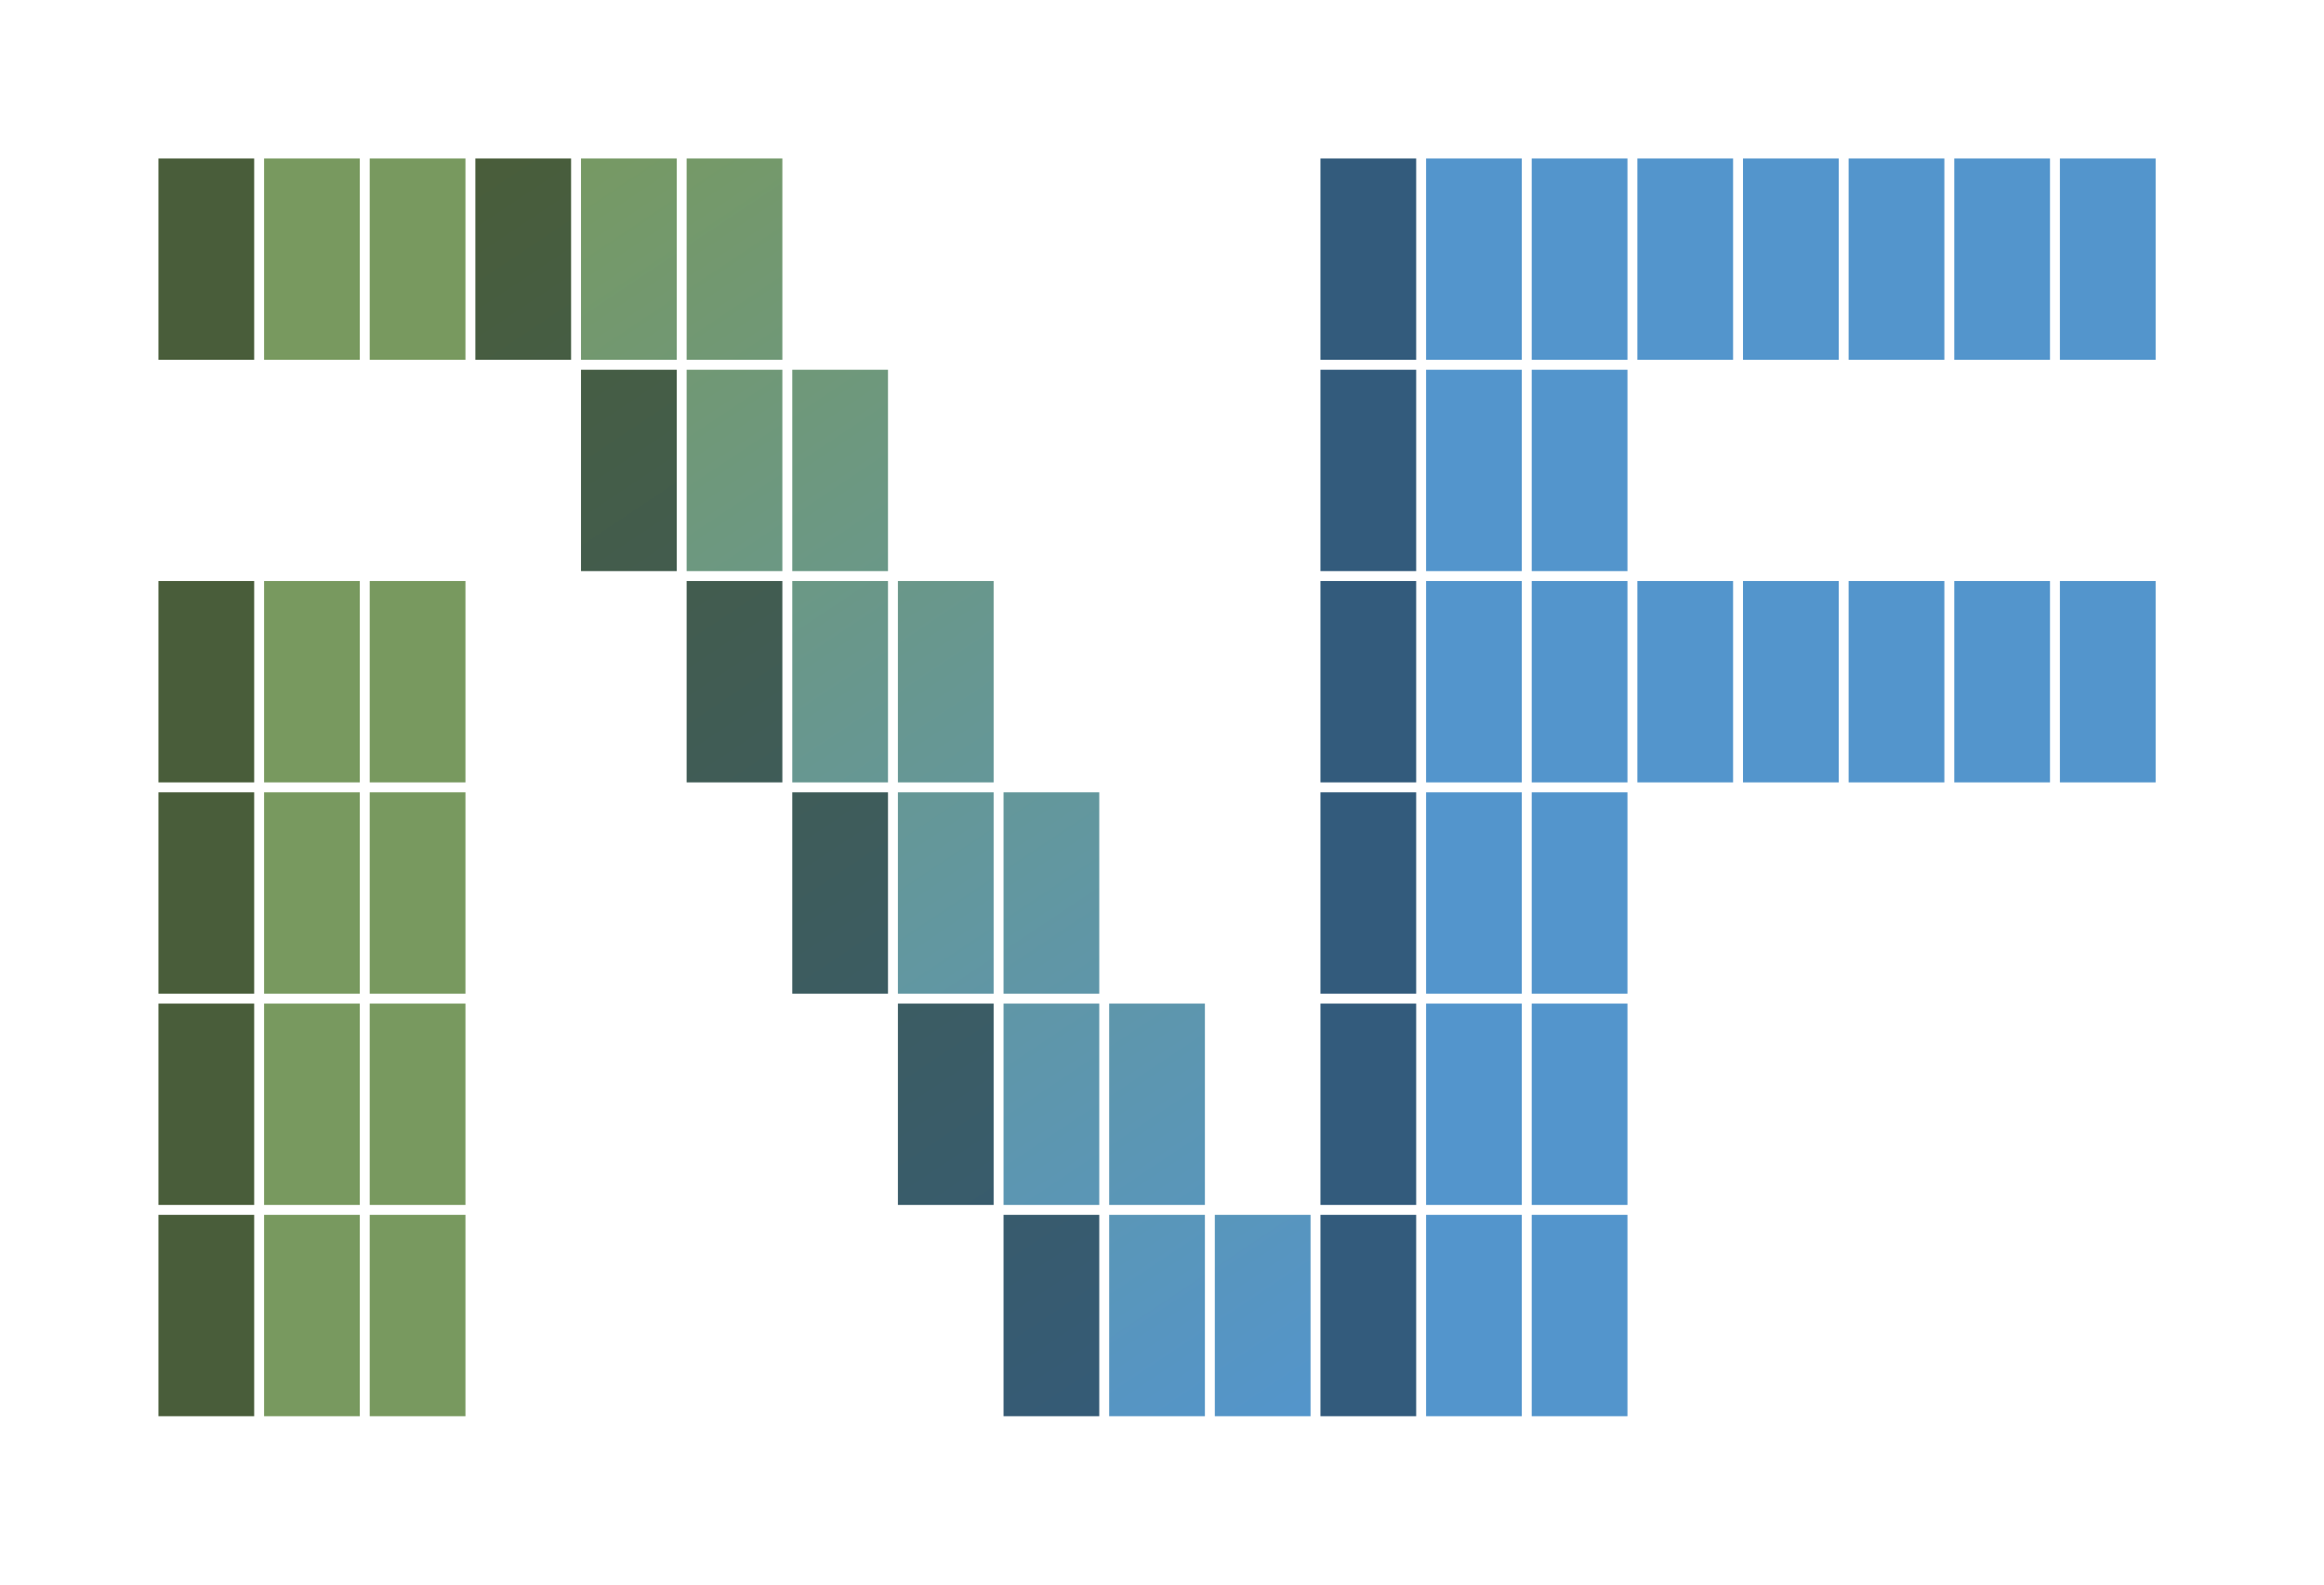
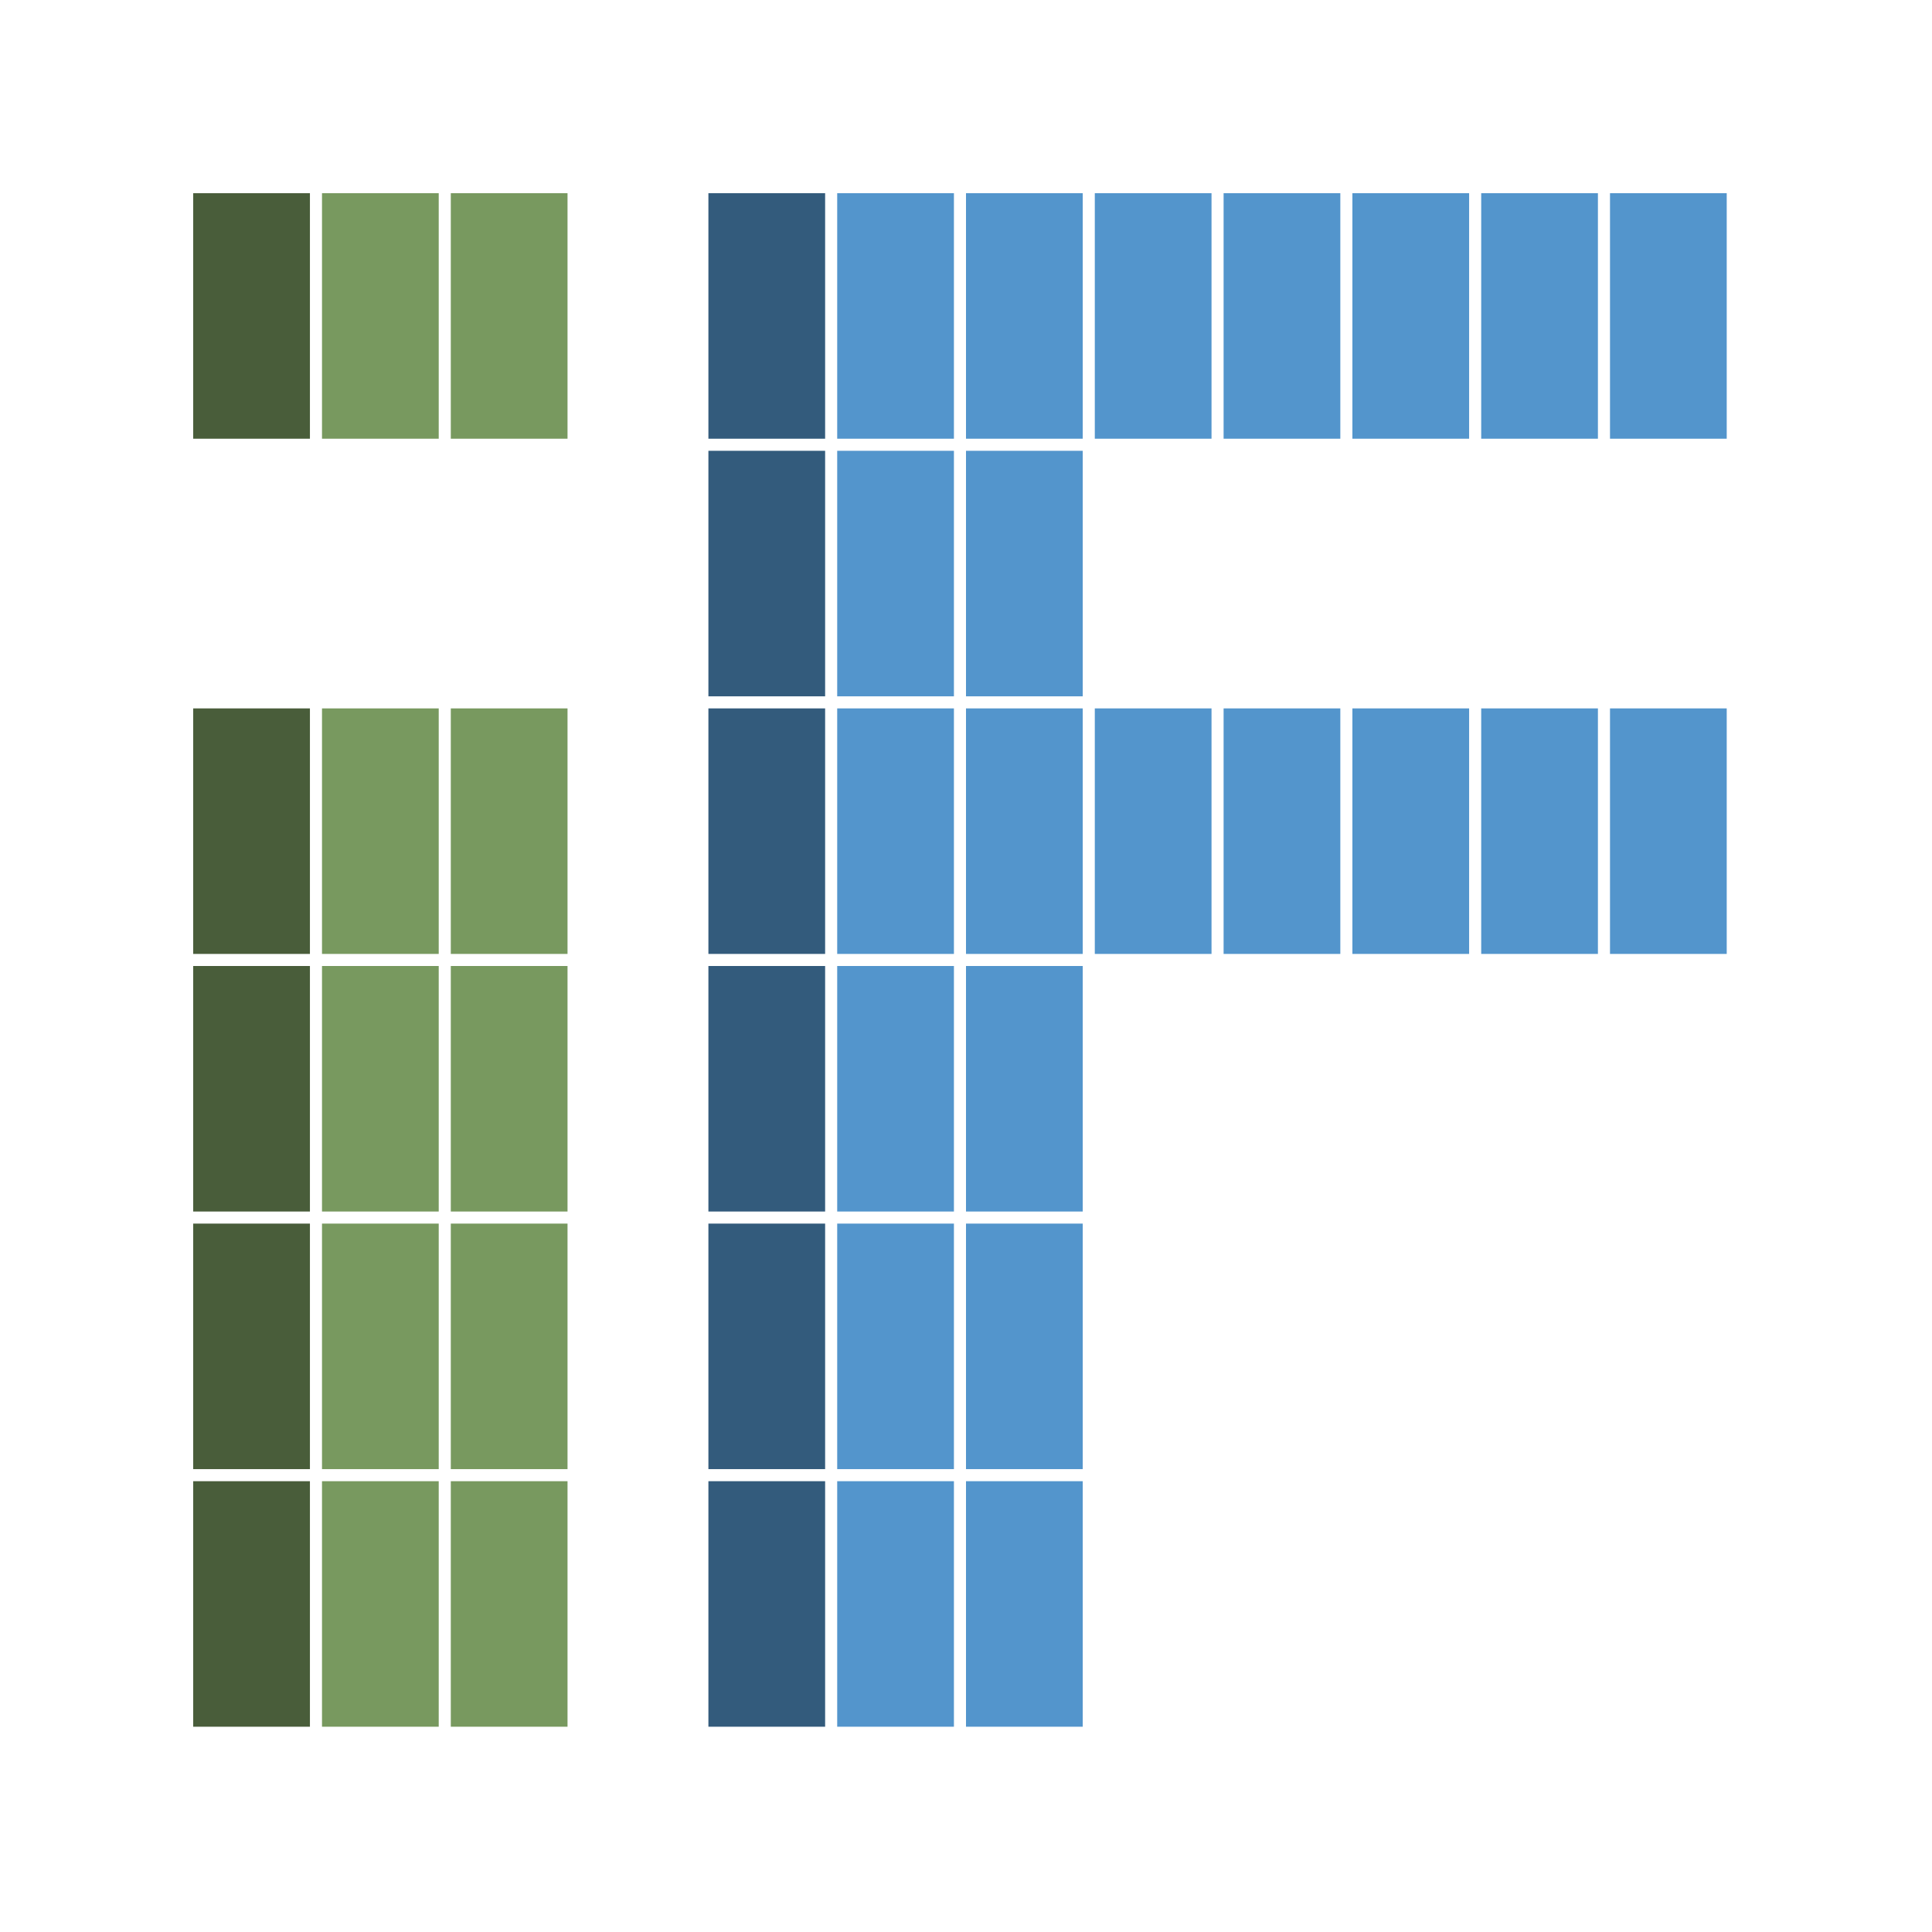
- <svg xmlns="http://www.w3.org/2000/svg" width="704" height="480" viewBox="0 0 704 480">
+ <svg xmlns="http://www.w3.org/2000/svg" width="480" height="480" viewBox="0 0 480 480">
  <defs>
    <linearGradient id="gm" gradientUnits="userSpaceOnUse" x1="144" y1="48" x2="400" y2="432">
      <stop offset="0" stop-color="#78995f" />
      <stop offset="1" stop-color="#5395cc" />
    </linearGradient>
    <linearGradient id="gd" gradientUnits="userSpaceOnUse" x1="144" y1="48" x2="400" y2="432">
      <stop offset="0" stop-color="#495d3a" />
      <stop offset="1" stop-color="#335b7c" />
    </linearGradient>
  </defs>
  <rect x="48" y="48" width="29" height="61" fill="#495d3a" />
  <rect x="80" y="48" width="29" height="61" fill="#78995f" />
  <rect x="112" y="48" width="29" height="61" fill="#78995f" />
  <rect x="48" y="176" width="29" height="61" fill="#495d3a" />
  <rect x="80" y="176" width="29" height="61" fill="#78995f" />
  <rect x="112" y="176" width="29" height="61" fill="#78995f" />
  <rect x="48" y="240" width="29" height="61" fill="#495d3a" />
  <rect x="80" y="240" width="29" height="61" fill="#78995f" />
  <rect x="112" y="240" width="29" height="61" fill="#78995f" />
  <rect x="48" y="304" width="29" height="61" fill="#495d3a" />
  <rect x="80" y="304" width="29" height="61" fill="#78995f" />
  <rect x="112" y="304" width="29" height="61" fill="#78995f" />
  <rect x="48" y="368" width="29" height="61" fill="#495d3a" />
  <rect x="80" y="368" width="29" height="61" fill="#78995f" />
  <rect x="112" y="368" width="29" height="61" fill="#78995f" />
-   <rect x="144" y="48" width="29" height="61" fill="url(#gd)" />
-   <rect x="176" y="48" width="29" height="61" fill="url(#gm)" />
-   <rect x="208" y="48" width="29" height="61" fill="url(#gm)" />
-   <rect x="176" y="112" width="29" height="61" fill="url(#gd)" />
-   <rect x="208" y="112" width="29" height="61" fill="url(#gm)" />
-   <rect x="240" y="112" width="29" height="61" fill="url(#gm)" />
-   <rect x="208" y="176" width="29" height="61" fill="url(#gd)" />
-   <rect x="240" y="176" width="29" height="61" fill="url(#gm)" />
-   <rect x="272" y="176" width="29" height="61" fill="url(#gm)" />
-   <rect x="240" y="240" width="29" height="61" fill="url(#gd)" />
-   <rect x="272" y="240" width="29" height="61" fill="url(#gm)" />
-   <rect x="304" y="240" width="29" height="61" fill="url(#gm)" />
-   <rect x="272" y="304" width="29" height="61" fill="url(#gd)" />
-   <rect x="304" y="304" width="29" height="61" fill="url(#gm)" />
-   <rect x="336" y="304" width="29" height="61" fill="url(#gm)" />
-   <rect x="304" y="368" width="29" height="61" fill="url(#gd)" />
-   <rect x="336" y="368" width="29" height="61" fill="url(#gm)" />
-   <rect x="368" y="368" width="29" height="61" fill="url(#gm)" />
-   <rect x="400" y="48" width="29" height="61" fill="#335b7c" />
-   <rect x="432" y="48" width="29" height="61" fill="#5395cc" />
-   <rect x="464" y="48" width="29" height="61" fill="#5395cc" />
-   <rect x="496" y="48" width="29" height="61" fill="#5395cc" />
-   <rect x="528" y="48" width="29" height="61" fill="#5395cc" />
-   <rect x="560" y="48" width="29" height="61" fill="#5395cc" />
-   <rect x="592" y="48" width="29" height="61" fill="#5395cc" />
-   <rect x="624" y="48" width="29" height="61" fill="#5395cc" />
-   <rect x="400" y="112" width="29" height="61" fill="#335b7c" />
-   <rect x="432" y="112" width="29" height="61" fill="#5395cc" />
-   <rect x="464" y="112" width="29" height="61" fill="#5395cc" />
-   <rect x="400" y="176" width="29" height="61" fill="#335b7c" />
-   <rect x="432" y="176" width="29" height="61" fill="#5395cc" />
-   <rect x="464" y="176" width="29" height="61" fill="#5395cc" />
-   <rect x="496" y="176" width="29" height="61" fill="#5395cc" />
-   <rect x="528" y="176" width="29" height="61" fill="#5395cc" />
-   <rect x="560" y="176" width="29" height="61" fill="#5395cc" />
-   <rect x="592" y="176" width="29" height="61" fill="#5395cc" />
-   <rect x="624" y="176" width="29" height="61" fill="#5395cc" />
-   <rect x="400" y="240" width="29" height="61" fill="#335b7c" />
-   <rect x="432" y="240" width="29" height="61" fill="#5395cc" />
-   <rect x="464" y="240" width="29" height="61" fill="#5395cc" />
-   <rect x="400" y="304" width="29" height="61" fill="#335b7c" />
-   <rect x="432" y="304" width="29" height="61" fill="#5395cc" />
-   <rect x="464" y="304" width="29" height="61" fill="#5395cc" />
-   <rect x="400" y="368" width="29" height="61" fill="#335b7c" />
-   <rect x="432" y="368" width="29" height="61" fill="#5395cc" />
-   <rect x="464" y="368" width="29" height="61" fill="#5395cc" />
+   <rect x="176" y="48" width="29" height="61" fill="#335b7c" />
+   <rect x="208" y="48" width="29" height="61" fill="#5395cc" />
+   <rect x="240" y="48" width="29" height="61" fill="#5395cc" />
+   <rect x="272" y="48" width="29" height="61" fill="#5395cc" />
+   <rect x="304" y="48" width="29" height="61" fill="#5395cc" />
+   <rect x="336" y="48" width="29" height="61" fill="#5395cc" />
+   <rect x="368" y="48" width="29" height="61" fill="#5395cc" />
+   <rect x="400" y="48" width="29" height="61" fill="#5395cc" />
+   <rect x="176" y="112" width="29" height="61" fill="#335b7c" />
+   <rect x="208" y="112" width="29" height="61" fill="#5395cc" />
+   <rect x="240" y="112" width="29" height="61" fill="#5395cc" />
+   <rect x="176" y="176" width="29" height="61" fill="#335b7c" />
+   <rect x="208" y="176" width="29" height="61" fill="#5395cc" />
+   <rect x="240" y="176" width="29" height="61" fill="#5395cc" />
+   <rect x="272" y="176" width="29" height="61" fill="#5395cc" />
+   <rect x="304" y="176" width="29" height="61" fill="#5395cc" />
+   <rect x="336" y="176" width="29" height="61" fill="#5395cc" />
+   <rect x="368" y="176" width="29" height="61" fill="#5395cc" />
+   <rect x="400" y="176" width="29" height="61" fill="#5395cc" />
+   <rect x="176" y="240" width="29" height="61" fill="#335b7c" />
+   <rect x="208" y="240" width="29" height="61" fill="#5395cc" />
+   <rect x="240" y="240" width="29" height="61" fill="#5395cc" />
+   <rect x="176" y="304" width="29" height="61" fill="#335b7c" />
+   <rect x="208" y="304" width="29" height="61" fill="#5395cc" />
+   <rect x="240" y="304" width="29" height="61" fill="#5395cc" />
+   <rect x="176" y="368" width="29" height="61" fill="#335b7c" />
+   <rect x="208" y="368" width="29" height="61" fill="#5395cc" />
+   <rect x="240" y="368" width="29" height="61" fill="#5395cc" />
</svg>
